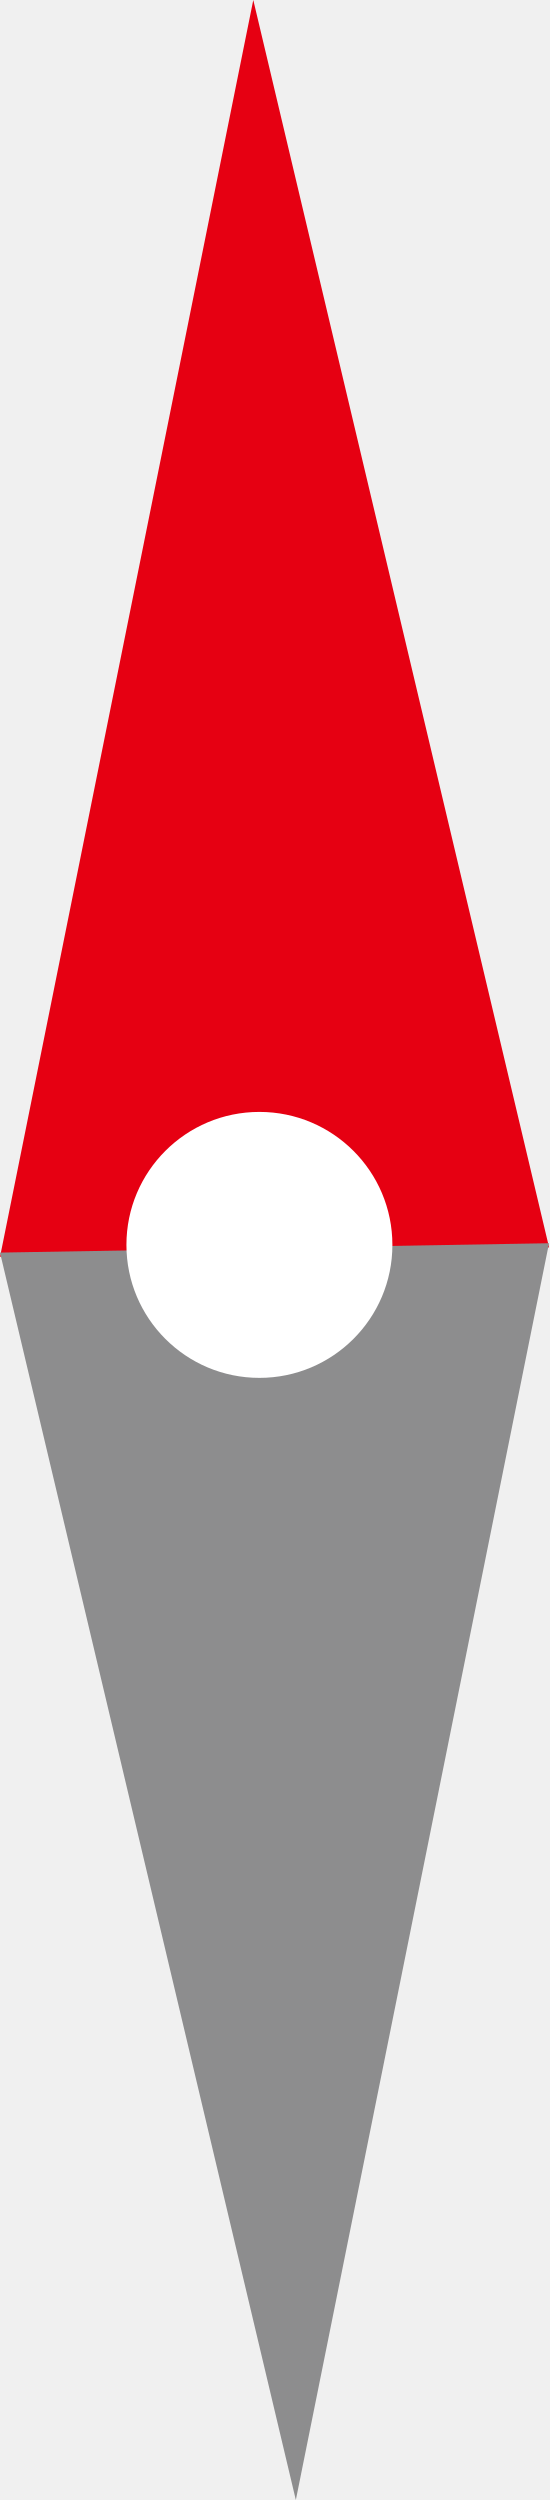
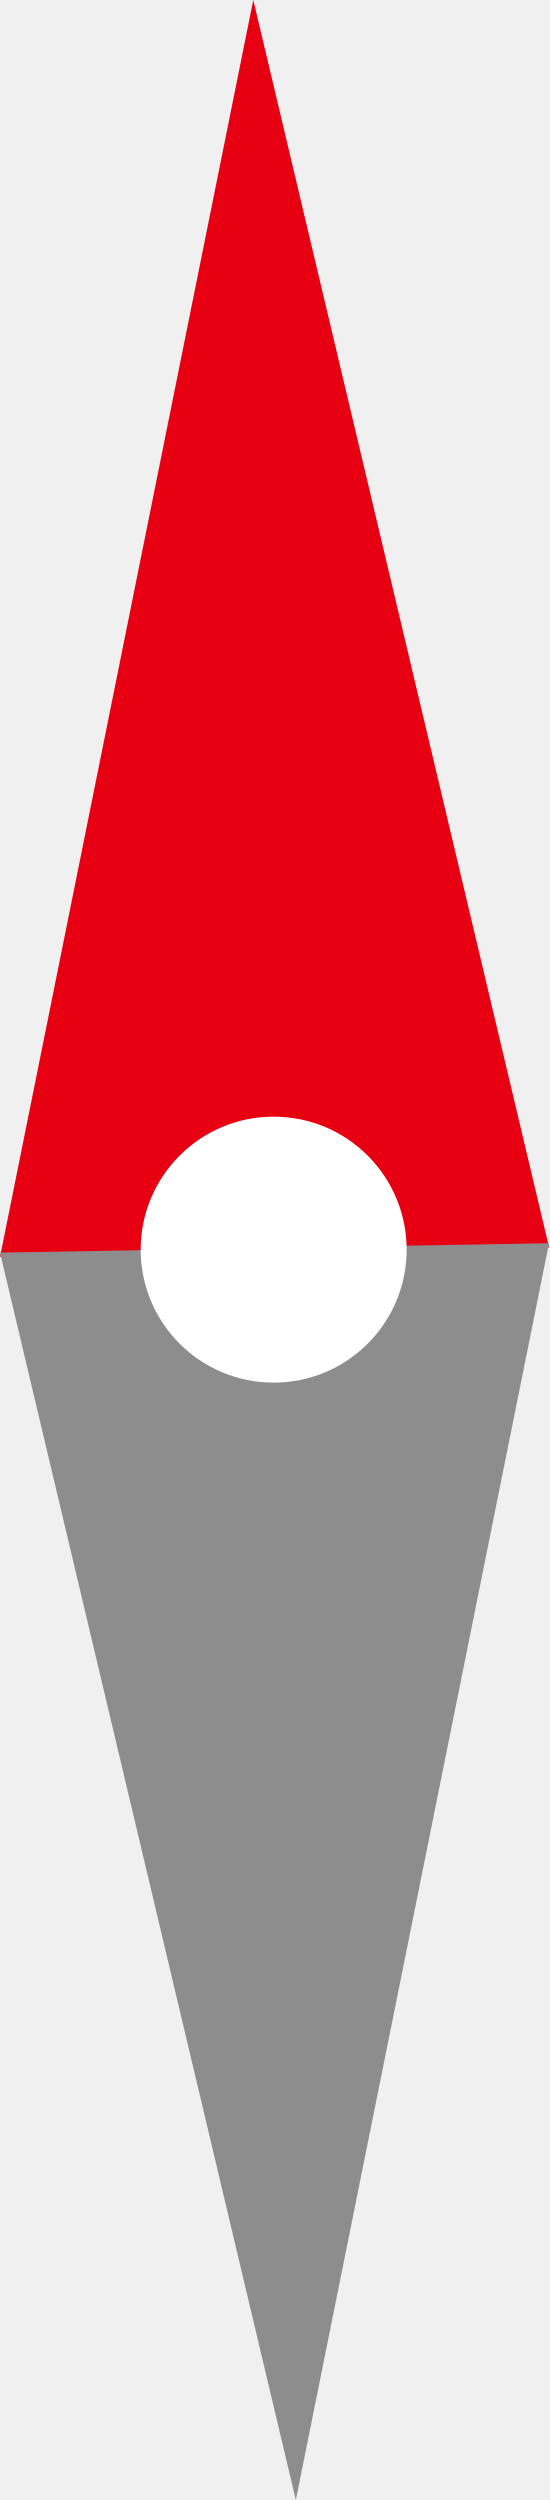
<svg xmlns="http://www.w3.org/2000/svg" id="圖層_1" data-name="圖層 1" viewBox="0 0 115.62 526.39">
  <defs>
    <style>.cls-1{fill:#e60012;}.cls-2{fill:#8d8d8e;}.cls-3{fill:#fff;}</style>
  </defs>
  <polygon class="cls-1" points="53.33 0 0.01 264.62 115.61 262.65 53.33 0" />
  <polygon class="cls-2" points="62.29 526.39 115.6 261.77 0 263.74 62.29 526.39" />
-   <circle class="cls-3" cx="54.62" cy="262.12" r="28" />
+   <circle class="cls-3" cx="57.62" cy="263.12" r="28" />
</svg>
